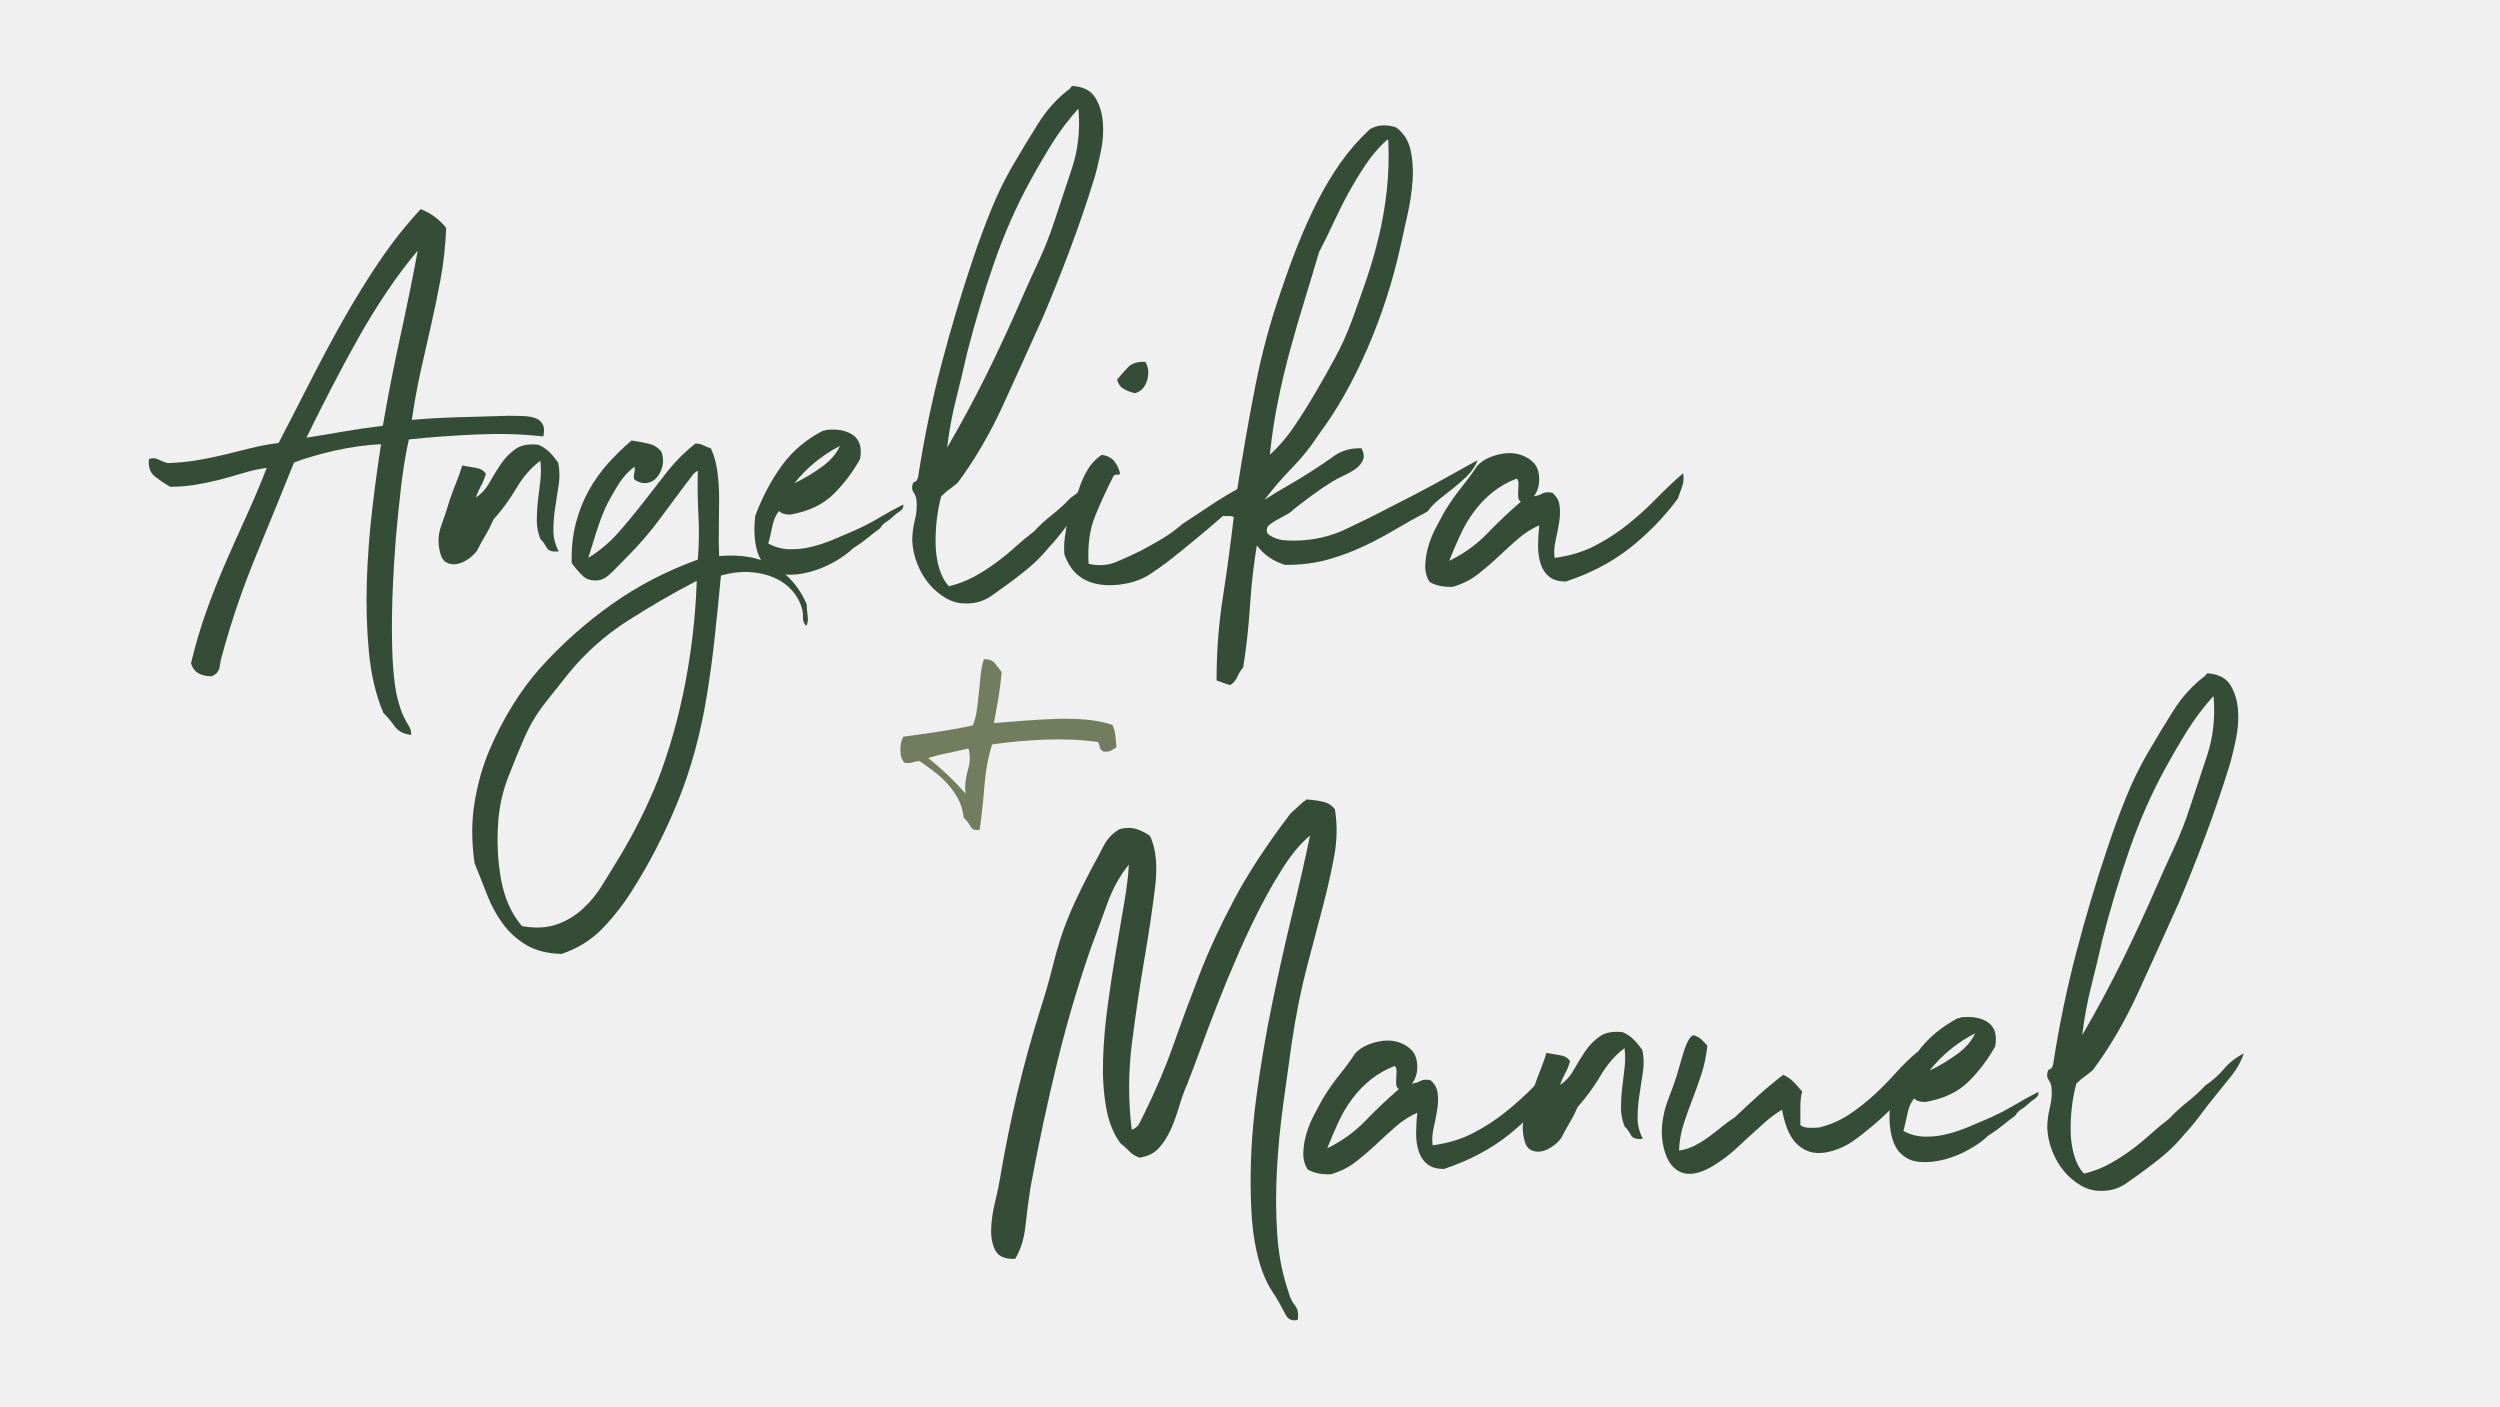
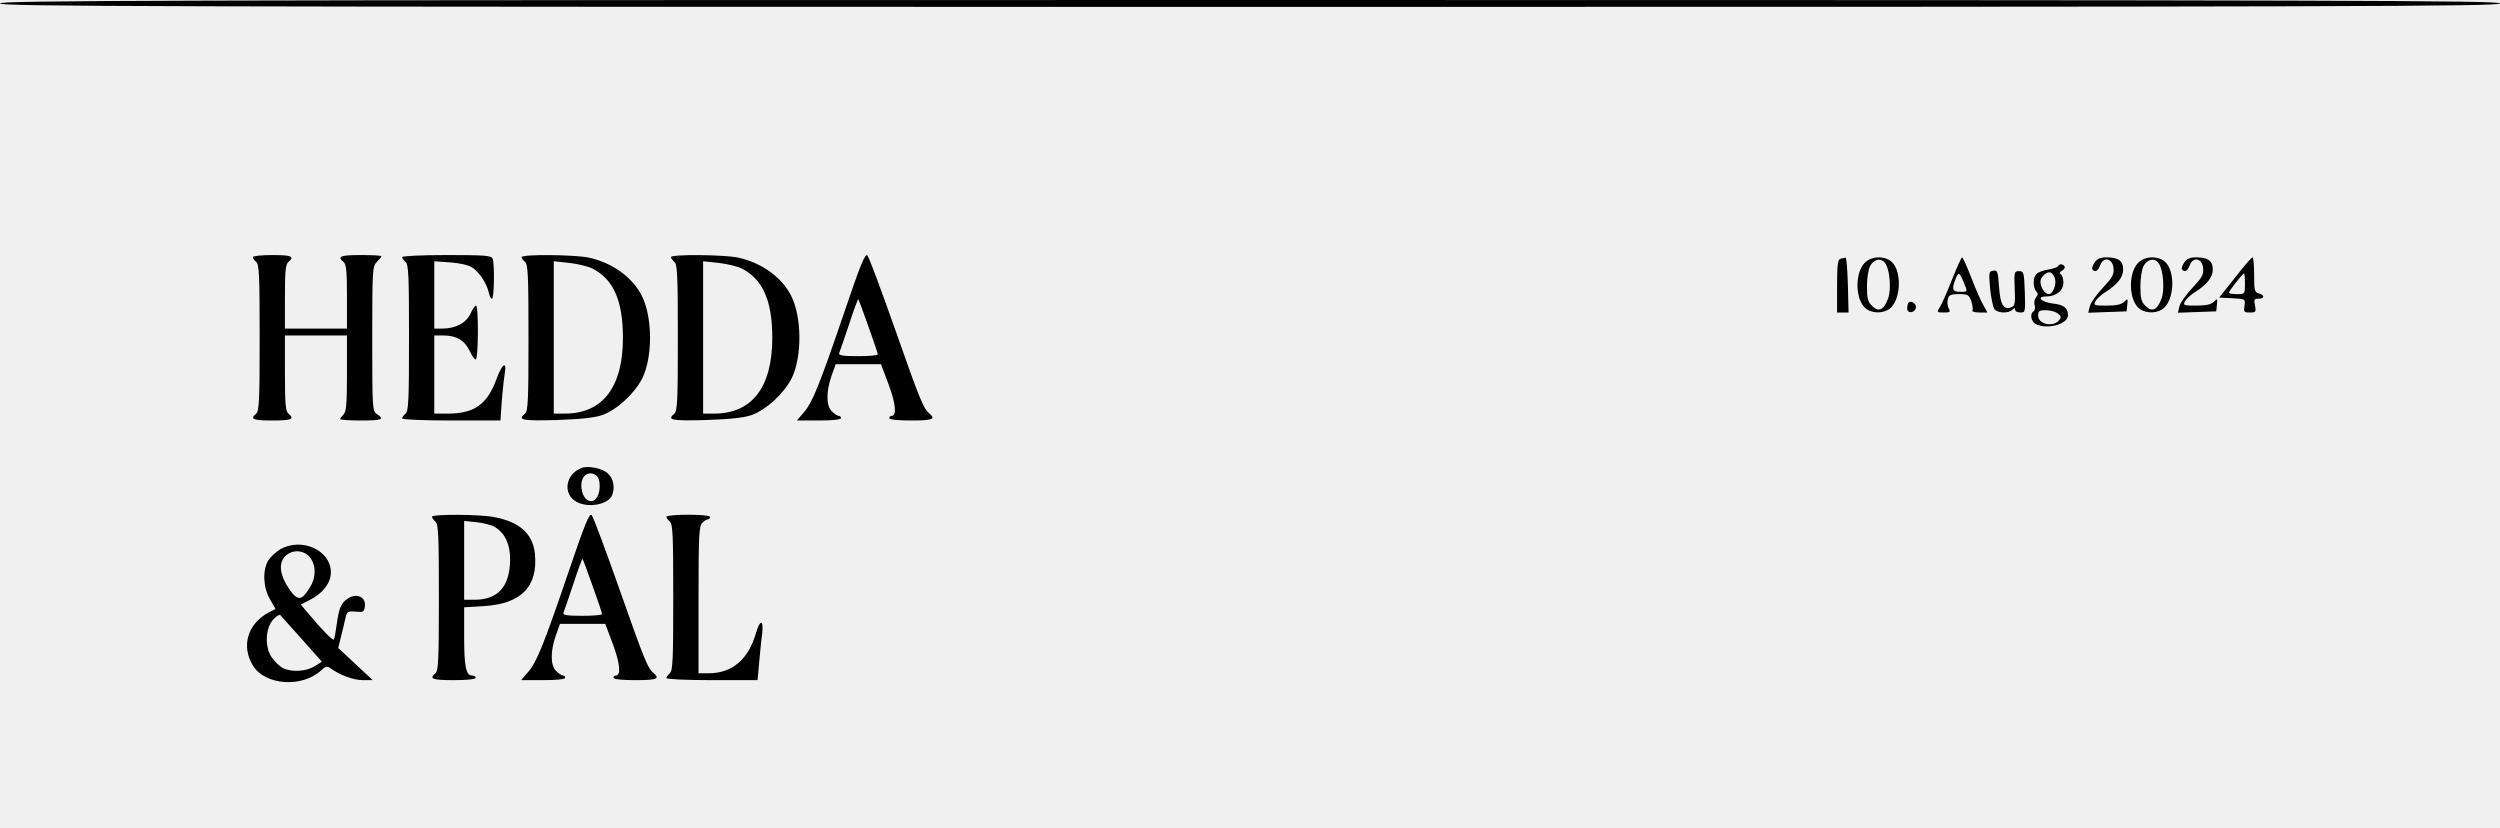
- <svg xmlns="http://www.w3.org/2000/svg" version="1.1" id="Layer_1" x="0px" y="0px" viewBox="0 0 960 540" style="enable-background:new 0 0 960 540;" xml:space="preserve">
-   <style type="text/css">
- 	.st0{clip-path:url(#SVGID_00000122706339994718244920000002607620316101477790_);fill:#DA8C44;}
- 	.st1{clip-path:url(#SVGID_00000122706339994718244920000002607620316101477790_);fill:#C06240;}
- 	.st2{clip-path:url(#SVGID_00000122706339994718244920000002607620316101477790_);fill:#923315;}
- 	.st3{clip-path:url(#SVGID_00000122706339994718244920000002607620316101477790_);fill:#354D37;}
- 	.st4{clip-path:url(#SVGID_00000122706339994718244920000002607620316101477790_);fill:#727D5F;}
- 	.st5{fill:#4D4D4F;}
- 	.st6{fill:none;}
- 	.st7{fill:#FFFFFF;}
- 	.st8{fill:#C06240;}
- 	.st9{fill:#727D5F;}
- 	.st10{fill:#923315;}
- 	.st11{fill:#DA8C44;}
- 	.st12{fill:#354D37;}
- </style>
-   <g>
-     <path class="st12" d="M161.56,80.29c4.09,1.67,7.35,4.09,9.78,7.28c-0.31,6.97-1.02,13.53-2.16,19.67   c-1.14,6.14-2.39,12.17-3.75,18.08c-1.36,5.91-2.69,11.79-3.98,17.62c-1.29,5.84-2.39,11.94-3.3,18.3   c4.7-0.45,10.57-0.8,17.62-1.02c7.05-0.23,13.68-0.42,19.9-0.57c1.82,0,3.6,0.04,5.34,0.11c1.74,0.08,3.26,0.34,4.55,0.8   c1.29,0.46,2.23,1.25,2.84,2.39c0.6,1.14,0.68,2.69,0.23,4.66c-7.73-0.91-16.11-1.17-25.13-0.8c-9.02,0.38-17.85,1.02-26.49,1.93   c-1.22,5.46-2.2,11.41-2.96,17.85c-0.76,6.44-1.44,13.15-2.05,20.12c-0.91,11.98-1.4,21.98-1.48,30.01   c-0.08,8.03,0.07,14.59,0.45,19.67c0.38,5.08,0.95,9.06,1.71,11.94c0.76,2.88,1.51,5.12,2.27,6.71c0.76,1.59,1.44,2.84,2.05,3.75   c0.6,0.91,0.91,2.05,0.91,3.41c-2.88-0.31-4.97-1.36-6.25-3.18c-1.29-1.82-2.77-3.56-4.43-5.23c-2.88-6.82-4.74-14.63-5.57-23.42   c-0.83-8.79-1.1-17.81-0.8-27.06c0.3-9.24,0.98-18.42,2.05-27.51c1.06-9.09,2.2-17.51,3.41-25.24c-5.76,0.31-11.56,1.1-17.39,2.39   c-5.84,1.29-11.18,2.84-16.03,4.66c-4.7,11.67-9.55,23.57-14.55,35.7c-5,12.13-9.25,24.48-12.73,37.06   c-0.6,1.97-1.02,3.83-1.25,5.57c-0.23,1.74-1.25,2.99-3.07,3.75c-4.39,0-7.05-1.67-7.96-5c1.67-6.97,3.64-13.64,5.91-20.01   s4.74-12.58,7.39-18.65s5.34-12.09,8.07-18.08c2.73-5.99,5.3-12.09,7.73-18.3c-3.18,0.45-6.25,1.14-9.21,2.05s-5.91,1.74-8.87,2.5   c-2.96,0.76-6.03,1.4-9.21,1.93c-3.18,0.53-6.44,0.8-9.78,0.8c-2.12-1.21-4.09-2.54-5.91-3.98c-1.82-1.44-2.58-3.67-2.27-6.71   c1.36-0.46,2.61-0.38,3.75,0.23c1.14,0.61,2.31,1.06,3.52,1.36c4.09-0.15,7.92-0.53,11.48-1.14c3.56-0.6,7.05-1.33,10.46-2.16   c3.41-0.83,6.78-1.67,10.12-2.5c3.33-0.83,6.82-1.48,10.46-1.93c4.09-7.88,8.19-15.84,12.28-23.88c4.09-8.03,8.3-15.88,12.62-23.53   c4.32-7.65,8.9-15.08,13.76-22.28C150.5,93.22,155.8,86.51,161.56,80.29z M117.68,168.06c4.85-0.76,9.66-1.55,14.44-2.39   c4.77-0.83,9.74-1.55,14.89-2.16c1.97-11.52,4.17-22.77,6.59-33.77c2.42-10.99,4.7-22.17,6.82-33.54   c-4.09,4.85-8.07,10.16-11.94,15.92c-3.87,5.76-7.54,11.75-11.03,17.96c-3.49,6.22-6.9,12.54-10.23,18.99   C123.89,155.52,120.71,161.85,117.68,168.06z" />
-     <path class="st12" d="M214.54,211.72c-2.43,0.31-3.98-0.19-4.66-1.48c-0.68-1.29-1.48-2.39-2.39-3.3   c-0.91-2.27-1.36-4.66-1.36-7.16c0-2.5,0.15-5.04,0.45-7.62c0.3-2.58,0.6-5.12,0.91-7.62c0.3-2.5,0.3-5.04,0-7.62   c-3.49,2.58-6.56,6.1-9.21,10.57c-2.65,4.47-5.57,8.45-8.75,11.94c-0.91,2.12-1.93,4.13-3.07,6.03c-1.14,1.9-2.24,3.9-3.3,6.03   c-0.91,1.21-2.09,2.31-3.52,3.3c-1.44,0.99-2.88,1.59-4.32,1.82c-1.44,0.23-2.76,0-3.98-0.68c-1.21-0.68-2.05-2.16-2.5-4.43   c-0.76-3.33-0.53-6.63,0.68-9.89c1.21-3.26,2.27-6.48,3.18-9.66c0.91-2.58,1.82-5,2.73-7.28c0.91-2.27,1.59-4.24,2.05-5.91   c1.82,0.31,3.6,0.61,5.34,0.91c1.74,0.31,2.99,1.06,3.75,2.27c-0.45,1.67-1.06,3.18-1.82,4.55c-0.76,1.36-1.44,2.88-2.05,4.55   c2.12-1.36,3.87-3.26,5.23-5.68c1.36-2.42,2.8-4.78,4.32-7.05c1.51-2.27,3.37-4.21,5.57-5.8c2.2-1.59,5.19-2.16,8.98-1.71   c1.67,0.76,3.07,1.71,4.21,2.84c1.14,1.14,2.23,2.47,3.3,3.98c0.6,2.73,0.68,5.57,0.23,8.53c-0.46,2.96-0.91,5.91-1.36,8.87   c-0.46,2.96-0.68,5.84-0.68,8.64C212.49,206.45,213.18,209.14,214.54,211.72z" />
-     <path class="st12" d="M254.1,173.74c0.6,1.97,0.68,3.79,0.23,5.46c-0.45,1.67-1.18,3.07-2.16,4.21c-0.99,1.14-2.24,1.82-3.75,2.05   c-1.52,0.23-3.11-0.19-4.77-1.25c-0.31-0.76-0.34-1.59-0.11-2.5s0.26-1.74,0.11-2.5c-2.27,1.67-4.28,3.87-6.03,6.59   c-1.74,2.73-3.38,5.61-4.89,8.64c-1.36,3.03-2.58,6.22-3.64,9.55c-1.06,3.34-2.12,6.75-3.18,10.23c4.4-2.73,8.26-5.99,11.6-9.78   c3.33-3.79,6.55-7.69,9.66-11.71c3.1-4.01,6.21-7.99,9.32-11.94c3.11-3.94,6.63-7.43,10.57-10.46c1.21,0,2.23,0.23,3.07,0.68   c0.83,0.46,1.78,0.83,2.84,1.14c1.21,2.58,2.05,5.54,2.5,8.87c0.45,3.34,0.68,6.86,0.68,10.57c0,3.72-0.04,7.47-0.11,11.25   c-0.08,3.79-0.04,7.35,0.11,10.69c8.79-0.76,15.95,0.61,21.49,4.09c5.53,3.49,9.59,8.33,12.16,14.55c0,1.21,0.11,2.65,0.34,4.32   c0.23,1.67,0.04,2.96-0.57,3.87c-0.91-1.06-1.33-2.16-1.25-3.3c0.07-1.14-0.04-2.24-0.34-3.3c-0.76-2.73-2.12-5.16-4.09-7.28   c-1.97-2.12-4.36-3.75-7.16-4.89c-2.81-1.14-5.91-1.78-9.32-1.93c-3.41-0.15-6.94,0.31-10.57,1.36c-0.76,8.19-1.56,16.1-2.39,23.76   c-0.83,7.65-1.86,15.2-3.07,22.62c-2.43,14.7-6.1,28.12-11.03,40.25c-4.93,12.13-10.8,23.57-17.62,34.33   c-3.34,5.3-7.13,10.15-11.37,14.55c-4.24,4.39-9.47,7.65-15.69,9.78c-5.46-0.15-9.97-1.29-13.53-3.41   c-3.56-2.12-6.56-4.81-8.98-8.07c-2.42-3.26-4.43-6.94-6.03-11.03c-1.59-4.09-3.22-8.19-4.89-12.28c-1.21-8.34-1.21-16.14,0-23.42   c1.21-7.28,3.11-13.95,5.68-20.01c2.58-6.06,5.54-11.79,8.87-17.17c3.34-5.38,6.9-10.2,10.69-14.44   c8.19-9.1,17.28-17.21,27.29-24.33c10-7.13,21.07-12.88,33.2-17.28c0.45-5.61,0.53-11.26,0.23-16.94   c-0.31-5.68-0.38-11.4-0.23-17.17c-0.91,0.45-1.71,1.18-2.39,2.16c-0.68,0.99-1.4,1.93-2.16,2.84c-3.49,4.7-7.01,9.44-10.57,14.21   c-3.56,4.77-7.54,9.36-11.94,13.76c-1.52,1.52-3.34,3.38-5.46,5.57c-2.12,2.2-4.02,3.37-5.68,3.52c-2.58,0.3-4.62-0.31-6.14-1.82   c-1.51-1.51-2.88-3.1-4.09-4.77c-0.15-5.61,0.38-10.72,1.59-15.35c1.22-4.62,2.88-8.83,5-12.62c2.12-3.79,4.59-7.24,7.39-10.35   c2.8-3.1,5.8-6.03,8.98-8.75c2.27,0.31,4.51,0.72,6.71,1.25C251.41,170.98,253.04,172.08,254.1,173.74z M218.18,258.78   c-3.03,3.79-6.06,7.62-9.1,11.48c-3.03,3.87-5.61,8.22-7.73,13.07c-2.12,4.85-4.21,9.93-6.25,15.23c-2.05,5.3-3.3,10.84-3.75,16.6   c-0.6,8.19-0.23,15.84,1.14,22.96c1.36,7.12,4.02,12.96,7.96,17.51c5.16,0.91,9.63,0.68,13.42-0.68c3.79-1.36,7.13-3.38,10-6.03   c2.88-2.65,5.38-5.72,7.5-9.21c2.12-3.49,4.17-6.82,6.14-10c3.03-5,5.8-10.01,8.3-15.01c2.5-5,4.81-10.16,6.94-15.46   c4.39-11.52,7.84-23.76,10.35-36.72c2.5-12.96,3.98-25.96,4.43-39c0-0.45-0.15-0.53-0.45-0.23c-8.49,4.39-17.13,9.4-25.92,15.01   C232.35,243.93,224.7,250.75,218.18,258.78z" />
-     <path class="st12" d="M299.12,196.25c-1.22,1.52-2.05,3.41-2.5,5.68c-0.45,2.27-0.98,4.55-1.59,6.82c2.58,1.36,5.27,2.09,8.07,2.16   c2.8,0.08,5.61-0.23,8.41-0.91c2.8-0.68,5.57-1.59,8.3-2.73s5.3-2.23,7.73-3.3c3.49-1.51,6.82-3.22,10-5.12   c3.18-1.89,6.29-3.6,9.32-5.12c0.15,1.06-0.31,1.93-1.36,2.62c-1.06,0.68-1.97,1.4-2.73,2.16c-0.76,0.76-1.59,1.4-2.5,1.93   c-0.91,0.53-1.67,1.33-2.27,2.39c-1.67,1.22-3.34,2.5-5,3.87c-1.67,1.36-3.49,2.65-5.46,3.87c-1.67,1.67-4.02,3.38-7.05,5.12   c-3.03,1.74-6.25,3.07-9.66,3.98s-6.71,1.21-9.89,0.91c-3.18-0.3-5.83-1.74-7.96-4.32c-1.51-2.12-2.5-4.81-2.96-8.07   c-0.45-3.26-0.45-6.63,0-10.12c2.73-7.28,6.14-13.72,10.23-19.33c4.09-5.61,9.4-10.08,15.92-13.42c0.3,0.15,0.49,0.15,0.57,0   c0.07-0.15,0.26-0.23,0.57-0.23c4.4-0.46,7.84,0.23,10.35,2.05c2.5,1.82,3.37,4.85,2.62,9.1c-2.88,5.15-6.33,9.7-10.35,13.64   c-4.02,3.94-9.51,6.52-16.49,7.73C301.47,197.62,300.03,197.16,299.12,196.25z M305.03,185.57c3.49-1.67,6.94-3.71,10.35-6.14   c3.41-2.42,5.8-5.15,7.16-8.19C315.72,174.73,309.88,179.51,305.03,185.57z" />
-     <path class="st12" d="M411.9,33c4.09,0.31,6.97,1.78,8.64,4.43c1.67,2.65,2.65,5.8,2.96,9.44c0.3,3.64,0.04,7.47-0.8,11.48   c-0.83,4.02-1.71,7.54-2.61,10.57c-2.88,9.25-5.99,18.3-9.32,27.17c-3.34,8.87-6.75,17.39-10.23,25.58   c-5.31,11.82-10.46,23.19-15.46,34.11c-5,10.91-10.77,20.77-17.28,29.56c-1.06,0.91-2.12,1.74-3.18,2.5   c-1.06,0.76-2.12,1.67-3.18,2.73c-0.76,2.73-1.33,5.72-1.71,8.98c-0.38,3.26-0.53,6.48-0.45,9.66c0.07,3.18,0.53,6.18,1.36,8.98   c0.83,2.81,2.08,5.12,3.75,6.94c3.64-0.91,6.9-2.16,9.78-3.75c2.88-1.59,5.61-3.33,8.19-5.23c2.58-1.89,5.04-3.9,7.39-6.03   c2.35-2.12,4.81-4.17,7.39-6.14c2.12-2.27,4.43-4.4,6.94-6.37c2.5-1.97,4.81-4.09,6.94-6.37c2.73-1.82,5.12-3.94,7.16-6.37   c2.05-2.42,4.58-4.39,7.62-5.91c-1.06,3.03-2.58,5.8-4.55,8.3c-1.97,2.5-4.02,5.04-6.14,7.62c-2.12,2.58-4.13,5.15-6.03,7.73   c-1.9,2.58-3.9,5-6.03,7.28c-2.12,2.58-4.28,4.85-6.48,6.82c-2.2,1.97-4.74,4.02-7.62,6.14c-2.43,1.82-5.16,3.79-8.19,5.91   c-3.03,2.12-6.44,3.1-10.23,2.96c-2.58,0-5.08-0.72-7.5-2.16c-2.43-1.44-4.55-3.26-6.37-5.46c-1.82-2.2-3.3-4.74-4.43-7.62   c-1.14-2.88-1.78-5.83-1.93-8.87c0-2.58,0.34-5.23,1.02-7.96s0.87-5.38,0.57-7.96c-0.15-0.91-0.49-1.74-1.02-2.5   c-0.53-0.76-0.72-1.59-0.57-2.5c0.15-1.06,0.49-1.63,1.02-1.71c0.53-0.07,0.95-0.72,1.25-1.93c2.27-14.7,5.23-28.99,8.87-42.86   s7.65-27.32,12.05-40.36c2.12-6.37,4.43-12.65,6.94-18.87c2.5-6.21,5.34-12.05,8.53-17.51s6.44-10.84,9.78-16.14   c3.33-5.3,7.43-9.78,12.28-13.42C411.29,33.3,411.59,33,411.9,33z M392.35,114.63c2.12-4.85,4.32-9.7,6.59-14.55   c2.27-4.85,4.32-10.08,6.14-15.69c2.12-6.37,4.32-13,6.59-19.9c2.27-6.9,3.11-14.29,2.5-22.17c0-0.3-0.08-0.45-0.23-0.45   c-3.79,4.25-7.13,8.68-10,13.3c-2.88,4.63-5.68,9.44-8.41,14.44c-5.31,9.7-9.89,20.12-13.76,31.26   c-3.87,11.14-7.31,22.62-10.35,34.45c-1.36,6.06-2.81,12.09-4.32,18.08c-1.52,5.99-2.65,12.16-3.41,18.53   c5.3-9.1,10.31-18.38,15.01-27.85C383.4,134.6,387.95,124.78,392.35,114.63z" />
-     <path class="st12" d="M423.04,174.65c2.12,0.31,3.71,1.1,4.77,2.39c1.06,1.29,1.82,2.84,2.27,4.66c0,0.45-0.34,0.65-1.02,0.57   c-0.68-0.07-1.18,0.11-1.48,0.57c-2.43,4.7-4.74,9.7-6.93,15.01c-2.2,5.31-3.07,11.52-2.62,18.65c3.79,0.91,7.39,0.65,10.8-0.8   c3.41-1.44,6.48-2.84,9.21-4.21c2.88-1.51,5.65-3.07,8.3-4.66c2.65-1.59,5.19-3.45,7.62-5.57c3.94-2.58,7.84-5.15,11.71-7.73   c3.87-2.58,7.99-5,12.39-7.28c1.36-0.6,2.76-1.4,4.21-2.39c1.44-0.98,2.84-1.4,4.21-1.25c-1.67,2.43-3.72,4.51-6.14,6.25   c-2.43,1.74-4.7,3.68-6.82,5.8c-3.03,2.73-6.29,5.57-9.78,8.53c-3.49,2.96-7.13,5.95-10.91,8.98c-3.49,2.88-7.16,5.61-11.03,8.19   s-8.6,4.01-14.21,4.32c-9.7,0.45-15.99-3.49-18.87-11.82c-0.15-2.27-0.11-4.28,0.11-6.03c0.23-1.74,0.49-3.52,0.8-5.34   c0.91-2.27,1.74-4.62,2.5-7.05c0.76-2.42,1.56-4.85,2.39-7.28c0.83-2.42,1.86-4.66,3.07-6.71c1.21-2.05,2.73-3.75,4.55-5.12   L423.04,174.65z M439.87,138.96c1.21,2.27,1.4,4.7,0.57,7.28c-0.83,2.58-2.39,4.17-4.66,4.77c-1.67-0.45-3.11-1.02-4.32-1.71   c-1.22-0.68-2.05-1.85-2.5-3.52c1.36-1.67,2.76-3.26,4.21-4.77C434.6,139.49,436.83,138.81,439.87,138.96z" />
-     <path class="st12" d="M485.57,191.93c3.03-1.97,6.03-3.79,8.98-5.46c2.96-1.67,5.95-3.49,8.98-5.46c2.88-1.82,5.8-3.79,8.75-5.91   c2.96-2.12,6.48-3.1,10.57-2.96c0.91,1.82,1.06,3.38,0.46,4.66c-0.61,1.29-1.56,2.39-2.84,3.3c-1.29,0.91-2.77,1.74-4.43,2.5   c-1.67,0.76-3.11,1.52-4.32,2.27c-2.73,1.67-5.42,3.49-8.07,5.46c-2.65,1.97-5.04,3.79-7.16,5.46c-0.3,0.46-0.99,0.99-2.05,1.59   c-1.06,0.61-2.16,1.22-3.3,1.82c-1.14,0.61-2.2,1.25-3.18,1.93c-0.99,0.68-1.48,1.4-1.48,2.16c-0.15,0.91,0.15,1.63,0.91,2.16   c0.76,0.53,1.67,0.99,2.73,1.36c1.06,0.38,2.2,0.61,3.41,0.68c1.21,0.08,2.27,0.11,3.18,0.11c7.12,0,13.76-1.44,19.9-4.32   c6.14-2.88,12.09-5.83,17.85-8.87c6.06-3.03,11.86-6.06,17.39-9.09c5.53-3.03,10.72-5.91,15.58-8.64c-0.91,2.27-2.2,4.25-3.87,5.91   c-1.67,1.67-3.41,3.22-5.23,4.66c-1.82,1.44-3.64,2.88-5.46,4.32c-1.82,1.44-3.41,3.07-4.77,4.89c-4.09,2.12-8.11,4.36-12.05,6.71   c-3.94,2.35-8.07,4.55-12.39,6.59s-8.91,3.75-13.76,5.12c-4.85,1.36-10.31,2.05-16.37,2.05c-4.55-1.36-8.19-3.87-10.92-7.5   c-1.21,7.43-2.09,15.2-2.61,23.31c-0.53,8.11-1.4,15.95-2.61,23.53c-0.91,1.06-1.67,2.27-2.27,3.64c-0.6,1.36-1.51,2.42-2.73,3.18   c-1.51-0.45-3.26-1.06-5.23-1.82c0-10.91,0.8-21.49,2.39-31.72c1.59-10.23,3-20.58,4.21-31.04c-0.6-0.3-1.44-0.42-2.5-0.34   c-1.06,0.08-1.82-0.11-2.27-0.57c0.31-2.12,1.18-3.64,2.61-4.55c1.44-0.91,2.54-2.2,3.3-3.87c2.12-13.79,4.47-27.29,7.05-40.47   c2.58-13.19,5.99-25.77,10.23-37.74c1.97-5.91,4.09-11.71,6.37-17.39s4.74-11.14,7.39-16.37c2.65-5.23,5.61-10.15,8.87-14.78   c3.26-4.62,7.01-8.9,11.26-12.85c2.88-1.67,6.21-1.89,10-0.68c2.88,2.12,4.74,5,5.57,8.64c0.83,3.64,1.1,7.58,0.8,11.82   c-0.31,4.25-0.95,8.57-1.93,12.96c-0.99,4.4-1.86,8.34-2.62,11.82c-3.03,13.8-7.31,27.06-12.85,39.79   c-5.54,12.73-11.71,23.65-18.53,32.74c-3.03,4.7-6.44,8.98-10.23,12.85C492.46,183.41,488.9,187.54,485.57,191.93z M506.49,96.89   c-1.82,6.22-3.68,12.39-5.57,18.53c-1.9,6.14-3.72,12.39-5.46,18.76c-1.74,6.37-3.3,12.89-4.66,19.55   c-1.37,6.67-2.43,13.64-3.18,20.92c3.48-3.18,6.63-6.86,9.44-11.03c2.8-4.17,5.49-8.45,8.07-12.85c2.58-4.4,5.12-8.9,7.62-13.53   c2.5-4.62,4.66-9.44,6.48-14.44c1.82-5,3.64-10.15,5.46-15.46c1.82-5.3,3.41-10.8,4.77-16.48s2.39-11.6,3.07-17.74   c0.68-6.14,0.87-12.62,0.57-19.44h-0.46c-3.03,2.73-5.72,5.84-8.07,9.32c-2.35,3.49-4.55,7.09-6.59,10.8   c-2.05,3.72-3.98,7.54-5.8,11.48C510.35,89.24,508.46,93.1,506.49,96.89z" />
-     <path class="st12" d="M589.02,190.57c1.21-0.15,2.27-0.49,3.18-1.02c0.91-0.53,2.2-0.64,3.87-0.34c1.67,1.36,2.61,3.07,2.84,5.12   s0.15,4.21-0.23,6.48c-0.38,2.27-0.83,4.59-1.36,6.94c-0.53,2.35-0.65,4.51-0.34,6.48c5.76-0.76,10.91-2.31,15.46-4.66   c4.55-2.35,8.75-5.08,12.62-8.19c3.87-3.1,7.5-6.4,10.92-9.89c3.41-3.49,6.86-6.74,10.35-9.78c0.3,1.82,0.19,3.49-0.34,5   c-0.53,1.52-1.1,3.11-1.71,4.77c-5.31,7.13-11.41,13.42-18.3,18.87c-6.9,5.46-15.12,9.78-24.67,12.96c-2.73,0-4.85-0.61-6.37-1.82   c-1.52-1.21-2.62-2.84-3.3-4.89c-0.68-2.05-1.02-4.36-1.02-6.94c0-2.58,0.15-5.23,0.45-7.96c-3.03,1.36-5.8,3.15-8.3,5.34   c-2.5,2.2-5,4.47-7.5,6.82c-2.5,2.35-5.12,4.59-7.84,6.71c-2.73,2.12-5.91,3.71-9.55,4.77c-3.48,0.15-6.44-0.46-8.87-1.82   c-1.21-1.82-1.78-3.98-1.71-6.48c0.08-2.5,0.49-5,1.25-7.5c0.76-2.5,1.74-4.89,2.96-7.16c1.21-2.27,2.27-4.24,3.18-5.91   c2.12-3.48,4.32-6.63,6.59-9.44c2.27-2.8,4.24-5.49,5.91-8.07c1.21-1.36,2.8-2.46,4.77-3.3c1.97-0.83,4.01-1.36,6.14-1.59   c2.12-0.23,4.17,0,6.14,0.68c1.97,0.68,3.64,1.78,5,3.3c1.21,1.52,1.82,3.52,1.82,6.03C591.07,186.59,590.39,188.75,589.02,190.57z    M582.43,183.75c-3.49,1.36-6.56,3.11-9.21,5.23c-2.65,2.12-5,4.55-7.05,7.28c-2.05,2.73-3.83,5.72-5.34,8.98   c-1.51,3.26-2.96,6.63-4.32,10.12c5.61-2.73,10.46-6.21,14.55-10.46c4.09-4.24,8.41-8.33,12.96-12.28   c-0.61-0.3-0.95-0.87-1.02-1.71c-0.08-0.83-0.08-1.71,0-2.62c0.07-0.91,0.11-1.78,0.11-2.61   C583.11,184.85,582.88,184.2,582.43,183.75z" />
+ <svg xmlns="http://www.w3.org/2000/svg" version="1.0" width="1088pt" height="360pt" viewBox="0 0 1088 360" preserveAspectRatio="xMidYMid meet">
+   <g transform="translate(0,360) scale(0.1,-0.1)" fill="#000000" stroke="none">
+     <path d="M0 3585 c0 -13 611 -15 5440 -15 4829 0 5440 2 5440 15 0 13 -611 15 -5440 15 -4829 0 -5440 -2 -5440 -15z" />
+     <path d="M3675 2243 c-109 -320 -140 -397 -178 -439 l-29 -34 96 0 c57 0 96 4 96 10 0 6 -4 10 -10 10 -5 0 -19 9 -30 20 -25 25 -25 85 -1 155 l18 50 98 0 99 0 34 -90 c31 -85 35 -135 12 -135 -6 0 -10 -4 -10 -10 0 -6 38 -10 95 -10 94 0 109 6 79 31 -25 21 -39 54 -150 370 -59 167 -112 310 -119 317 -10 11 -30 -39 -100 -245z m104 -63 c23 -63 41 -118 41 -122 0 -5 -39 -8 -86 -8 -65 0 -85 3 -82 13 3 6 22 63 43 125 20 62 39 112 40 110 2 -2 22 -55 44 -118z" />
+     <path d="M1100 2481 c0 -5 7 -14 15 -21 13 -11 15 -60 15 -330 0 -270 -2 -319 -15 -330 -29 -24 -14 -30 70 -30 84 0 99 6 70 30 -12 10 -15 43 -15 176 l0 164 135 0 135 0 0 -164 c0 -133 -3 -167 -15 -180 -8 -8 -15 -17 -15 -20 0 -3 41 -6 90 -6 92 0 106 5 70 28 -19 12 -20 23 -20 327 0 302 1 316 20 335 11 11 20 22 20 25 0 3 -40 5 -90 5 -89 0 -104 -6 -75 -30 12 -10 15 -40 15 -151 l0 -139 -135 0 -135 0 0 139 c0 111 3 141 15 151 29 24 14 30 -70 30 -47 0 -85 -4 -85 -9z" />
+     <path d="M1750 2481 c0 -5 7 -14 15 -21 13 -11 15 -60 15 -330 0 -270 -2 -319 -15 -330 -8 -7 -15 -16 -15 -21 0 -5 96 -9 214 -9 l214 0 6 88 c4 48 10 102 13 120 9 53 -13 37 -36 -27 -40 -110 -96 -150 -208 -151 l-63 0 0 170 0 170 40 0 c57 0 93 -22 115 -69 10 -22 22 -38 26 -35 11 7 12 234 1 234 -5 0 -16 -16 -25 -36 -19 -40 -65 -64 -122 -64 l-35 0 0 146 0 147 70 -5 c41 -3 80 -12 95 -22 31 -20 63 -70 72 -108 3 -16 9 -28 14 -28 10 0 12 150 3 174 -5 14 -32 16 -200 16 -107 0 -194 -4 -194 -9z" />
+     <path d="M2270 2481 c0 -5 7 -14 15 -21 13 -11 15 -60 15 -330 0 -270 -2 -319 -15 -330 -34 -28 -14 -32 138 -28 110 4 165 10 199 22 65 24 141 95 174 161 45 94 44 265 -3 358 -41 81 -129 144 -231 166 -62 13 -292 15 -292 2z m309 -50 c91 -47 132 -140 132 -301 0 -215 -88 -330 -253 -330 l-48 0 0 331 0 332 66 -7 c37 -4 83 -15 103 -25z" />
+     <path d="M2920 2481 c0 -5 7 -14 15 -21 13 -11 15 -60 15 -330 0 -270 -2 -319 -15 -330 -34 -28 -14 -32 138 -28 110 4 165 10 199 22 65 24 141 95 174 161 45 94 44 265 -3 358 -41 81 -129 144 -231 166 -62 13 -292 15 -292 2z m309 -50 c91 -47 132 -140 132 -301 0 -215 -88 -330 -253 -330 l-48 0 0 331 0 332 66 -7 c37 -4 83 -15 103 -25z" />
+     <path d="M8010 2474 c-12 -4 -15 -26 -15 -119 l0 -115 25 0 25 0 -3 120 c-2 66 -6 119 -10 119 -4 -1 -14 -3 -22 -5z" />
+     <path d="M8116 2457 c-46 -46 -42 -168 7 -202 30 -21 79 -19 105 5 48 45 48 171 -1 205 -33 23 -84 19 -111 -8z m90 -5 c19 -29 25 -114 11 -151 -18 -50 -41 -61 -69 -33 -19 18 -23 33 -23 86 0 35 6 74 14 89 17 31 51 36 67 9z" />
+     <path d="M8495 2383 c-21 -54 -45 -108 -53 -120 -14 -22 -13 -23 17 -23 28 0 30 2 22 18 -6 10 -7 28 -4 40 4 18 13 22 48 22 39 0 44 -3 54 -31 6 -17 8 -35 5 -40 -3 -5 11 -9 30 -9 l35 0 -18 33 c-10 17 -34 71 -52 119 -19 49 -37 88 -40 88 -3 0 -23 -44 -44 -97z m50 -9 c19 -46 20 -44 -15 -44 -33 0 -37 11 -20 54 13 34 17 33 35 -10z" />
+     <path d="M9116 2458 c-8 -12 -13 -25 -10 -30 10 -15 25 -8 34 18 15 39 54 30 58 -13 3 -28 -5 -41 -47 -86 -27 -29 -53 -65 -56 -80 l-7 -28 83 3 84 3 3 29 c3 27 2 28 -13 13 -12 -12 -34 -17 -76 -17 -55 0 -59 1 -50 19 6 10 23 26 38 36 58 36 83 68 83 102 0 38 -21 53 -74 53 -24 0 -39 -6 -50 -22z" />
+     <path d="M9306 2457 c-46 -46 -42 -168 7 -202 30 -21 79 -19 105 5 48 45 48 171 -1 205 -33 23 -84 19 -111 -8z m90 -5 c19 -29 25 -114 11 -151 -18 -50 -41 -61 -69 -33 -19 18 -23 33 -23 86 0 35 6 74 14 89 17 31 51 36 67 9z" />
+     <path d="M9506 2458 c-8 -12 -13 -25 -10 -30 10 -15 25 -8 34 18 15 39 54 30 58 -13 3 -28 -5 -41 -47 -86 -27 -29 -53 -65 -56 -80 l-7 -28 83 3 84 3 3 29 c3 27 2 28 -13 13 -12 -12 -34 -17 -76 -17 -55 0 -59 1 -50 19 6 10 23 26 38 36 58 36 83 68 83 102 0 38 -21 53 -74 53 -24 0 -39 -6 -50 -22z" />
+     <path d="M9727 2392 l-69 -87 57 -3 c57 -3 57 -3 53 -33 -4 -26 -2 -29 23 -29 26 0 28 2 23 30 -6 26 -4 30 15 30 27 0 28 16 1 23 -18 5 -20 14 -20 81 0 42 -3 76 -7 76 -5 -1 -39 -40 -76 -88z m43 -27 c0 -45 0 -45 -35 -45 -19 0 -35 3 -35 6 0 7 60 84 66 84 2 0 4 -20 4 -45z" />
+     <path d="M8956 2441 c-3 -4 -22 -11 -42 -14 -20 -3 -42 -11 -50 -18 -17 -14 -18 -61 -2 -77 8 -8 8 -15 -1 -26 -7 -8 -10 -24 -6 -35 3 -10 1 -22 -5 -26 -17 -10 -11 -44 9 -55 49 -26 141 -1 141 38 0 32 -19 46 -66 51 -53 7 -74 31 -27 31 42 0 73 26 73 60 0 16 -5 32 -11 36 -8 5 -6 10 5 16 9 5 14 13 11 19 -8 11 -22 12 -29 0z m-13 -53 c8 -27 -9 -68 -27 -68 -16 0 -36 29 -36 54 0 21 28 46 44 40 8 -3 16 -15 19 -26z m12 -152 c16 -12 17 -16 6 -30 -26 -31 -91 -17 -91 20 0 20 5 24 33 24 18 0 42 -6 52 -14z" />
+     <path d="M8675 2422 c-20 -3 -20 -7 -14 -78 4 -41 13 -82 19 -90 15 -17 61 -19 78 -2 9 9 12 9 12 0 0 -7 10 -12 23 -12 21 0 22 2 19 90 -3 85 -5 90 -25 90 -21 0 -22 -4 -19 -75 3 -64 1 -76 -14 -82 -34 -13 -49 10 -54 88 -5 67 -7 74 -25 71z" />
+     <path d="M8306 2283 c-3 -4 -6 -15 -6 -25 0 -24 33 -21 38 3 3 17 -21 33 -32 22z" />
+     <path d="M2530 1563 c-71 -28 -82 -116 -19 -148 52 -27 137 -10 153 30 13 34 6 72 -18 94 -24 23 -87 36 -116 24z m68 -35 c15 -15 16 -63 2 -89 -24 -43 -70 -12 -70 48 0 32 16 53 40 53 9 0 21 -5 28 -12z" />
+     <path d="M2475 1113 c-109 -320 -140 -397 -178 -439 l-29 -34 96 0 c57 0 96 4 96 10 0 6 -4 10 -10 10 -5 0 -19 9 -30 20 -25 25 -25 85 -1 155 l18 50 98 0 99 0 34 -90 c31 -85 35 -135 12 -135 -6 0 -10 -4 -10 -10 0 -6 38 -10 95 -10 94 0 109 6 79 31 -25 21 -39 54 -150 370 -59 167 -112 310 -119 317 -10 11 -30 -39 -100 -245z m104 -63 c23 -63 41 -118 41 -122 0 -5 -39 -8 -86 -8 -65 0 -85 3 -82 13 3 6 22 63 43 125 20 62 39 112 40 110 2 -2 22 -55 44 -118z" />
+     <path d="M1880 1351 c0 -5 7 -14 15 -21 13 -11 15 -60 15 -330 0 -270 -2 -319 -15 -330 -29 -24 -14 -30 80 -30 57 0 95 4 95 10 0 6 -7 10 -15 10 -27 0 -35 38 -35 168 l0 129 83 5 c164 9 239 84 225 228 -9 87 -66 139 -179 160 -64 12 -269 13 -269 1z m276 -46 c43 -28 64 -74 64 -140 -1 -117 -52 -175 -154 -175 l-46 0 0 171 0 172 56 -6 c30 -3 67 -13 80 -22z" />
+     <path d="M2900 1351 c0 -5 7 -14 15 -21 13 -11 15 -60 15 -330 0 -270 -2 -319 -15 -330 -8 -7 -15 -16 -15 -21 0 -5 89 -9 199 -9 l198 0 7 78 c4 42 9 98 13 125 7 61 -10 62 -27 2 -32 -113 -103 -174 -202 -175 l-48 0 0 319 c0 277 2 322 16 335 8 9 20 16 25 16 5 0 9 5 9 10 0 6 -38 10 -95 10 -52 0 -95 -4 -95 -9z" />
+     <path d="M1219 1209 c-20 -12 -43 -34 -52 -49 -25 -42 -22 -117 8 -168 l24 -42 -27 -14 c-94 -49 -124 -147 -71 -233 53 -86 215 -97 297 -20 19 18 26 19 40 9 41 -30 100 -52 141 -52 l43 0 -75 70 -75 70 13 53 c7 28 16 65 19 80 6 25 10 28 44 25 34 -3 37 -1 40 24 5 40 -36 58 -73 34 -31 -20 -40 -42 -50 -116 -4 -30 -9 -58 -12 -63 -4 -7 -50 40 -117 120 l-27 32 39 20 c58 29 92 75 92 120 0 97 -128 154 -221 100z m130 -35 c27 -34 27 -87 0 -130 -36 -59 -53 -61 -90 -8 -41 60 -48 111 -19 142 30 32 82 30 109 -4z m-35 -356 l87 -98 -33 -20 c-37 -23 -101 -26 -138 -7 -13 7 -35 28 -48 47 -31 46 -27 127 8 165 13 14 27 22 30 18 4 -5 46 -52 94 -105z" />
  </g>
-   <g>
-     <path class="st12" d="M501.72,306.99c2.42,0.15,4.58,0.46,6.48,0.91c1.89,0.46,3.37,1.44,4.43,2.96c0.91,5.76,0.83,11.6-0.23,17.51   c-1.06,5.91-2.5,12.36-4.32,19.33c-1.82,6.97-3.87,14.74-6.14,23.31c-2.27,8.57-4.25,18.38-5.91,29.45   c-1.06,7.58-2.16,15.5-3.3,23.76c-1.14,8.26-1.93,16.6-2.39,25.01s-0.42,16.63,0.11,24.67c0.53,8.03,2.01,15.54,4.43,22.51   c0.46,1.82,1.25,3.45,2.39,4.89c1.14,1.44,1.48,3.3,1.02,5.57c-2.12,0.46-3.64-0.19-4.55-1.93c-0.91-1.74-1.74-3.3-2.5-4.66   c-0.76-1.36-1.74-2.96-2.96-4.78c-1.21-1.82-2.39-4.25-3.53-7.28c-1.14-3.03-2.12-6.86-2.96-11.48c-0.83-4.63-1.33-10.5-1.48-17.62   c-0.31-12.12,0.38-24.52,2.05-37.18c1.67-12.66,3.75-25.01,6.25-37.06c2.5-12.05,5.08-23.53,7.73-34.45   c2.65-10.91,4.89-20.77,6.71-29.56c-3.18,2.58-6.33,6.22-9.44,10.91c-3.11,4.7-6.18,9.97-9.21,15.8   c-3.04,5.84-5.99,12.05-8.87,18.64c-2.88,6.59-5.54,13-7.96,19.21c-2.43,6.22-4.63,12.02-6.59,17.39c-1.97,5.38-3.64,9.82-5,13.3   c-1.22,2.73-2.27,5.65-3.18,8.75c-0.91,3.11-1.97,6.03-3.18,8.75c-1.22,2.73-2.73,5.12-4.55,7.16c-1.82,2.05-4.32,3.3-7.5,3.75   c-1.67-0.6-2.99-1.44-3.98-2.5c-0.99-1.06-2.09-2.05-3.3-2.96c-2.73-3.64-4.59-8.3-5.57-13.98c-0.99-5.68-1.36-11.86-1.14-18.53   c0.23-6.67,0.83-13.6,1.82-20.8c0.98-7.2,2.05-14.13,3.18-20.81c1.14-6.67,2.2-12.88,3.18-18.64c0.98-5.76,1.55-10.53,1.71-14.33   c-3.49,4.4-6.22,9.32-8.19,14.78c-1.97,5.46-4.02,10.99-6.14,16.6c-5,14.25-9.4,29.14-13.19,44.68   c-3.79,15.54-7.2,31.49-10.23,47.86c-0.76,4.85-1.4,9.78-1.93,14.78c-0.53,5-1.86,9.24-3.98,12.73c-3.79,0.15-6.29-0.87-7.5-3.07   c-1.21-2.2-1.78-4.93-1.71-8.19c0.08-3.26,0.57-6.75,1.48-10.46c0.91-3.72,1.59-7.01,2.05-9.89c1.82-10.76,3.98-21.41,6.48-31.95   c2.5-10.53,5.27-20.65,8.3-30.35c2.27-7.12,3.94-12.85,5-17.17c1.06-4.32,2.16-8.26,3.3-11.82c1.14-3.56,2.58-7.35,4.32-11.37   c1.74-4.01,4.36-9.36,7.84-16.03c1.51-2.73,2.99-5.49,4.43-8.3c1.44-2.8,3.52-4.96,6.25-6.48c2.42-0.6,4.62-0.57,6.59,0.11   c1.97,0.68,3.64,1.56,5,2.61c2.27,4.85,2.92,11.37,1.93,19.55c-0.99,8.19-2.35,17.36-4.09,27.51c-1.74,10.16-3.34,20.88-4.78,32.17   c-1.44,11.29-1.48,22.48-0.11,33.54c1.36-0.46,2.35-1.29,2.96-2.5c0.6-1.21,1.21-2.42,1.82-3.64c4.55-9.24,8.33-18.19,11.37-26.83   c3.03-8.64,6.33-17.54,9.89-26.72c3.56-9.17,7.99-18.76,13.3-28.76c5.3-10,12.51-20.99,21.6-32.97l5.23-4.77   c0.3,0,0.45-0.08,0.45-0.23C501.27,307.29,501.42,307.14,501.72,306.99z" />
-     <path class="st12" d="M542.19,416.13c1.21-0.15,2.27-0.49,3.18-1.02c0.91-0.53,2.2-0.64,3.87-0.34c1.67,1.37,2.61,3.07,2.84,5.12   c0.23,2.05,0.15,4.21-0.23,6.48c-0.38,2.27-0.83,4.59-1.36,6.94c-0.53,2.35-0.65,4.51-0.34,6.48c5.76-0.76,10.91-2.31,15.46-4.66   c4.55-2.35,8.75-5.08,12.62-8.19c3.87-3.1,7.5-6.4,10.92-9.89c3.41-3.49,6.86-6.74,10.35-9.78c0.3,1.82,0.19,3.49-0.34,5   c-0.53,1.52-1.1,3.11-1.71,4.78c-5.31,7.13-11.41,13.42-18.3,18.87c-6.9,5.46-15.12,9.78-24.67,12.96c-2.73,0-4.85-0.61-6.37-1.82   c-1.52-1.21-2.62-2.84-3.3-4.89c-0.68-2.05-1.02-4.36-1.02-6.93c0-2.58,0.15-5.23,0.45-7.96c-3.03,1.36-5.8,3.15-8.3,5.34   c-2.5,2.2-5,4.47-7.5,6.82c-2.5,2.35-5.12,4.59-7.84,6.71s-5.91,3.71-9.55,4.77c-3.48,0.15-6.44-0.45-8.87-1.82   c-1.21-1.82-1.78-3.98-1.71-6.48c0.08-2.5,0.49-5,1.25-7.5c0.76-2.5,1.74-4.89,2.96-7.16c1.22-2.27,2.27-4.24,3.18-5.91   c2.12-3.49,4.32-6.63,6.59-9.44c2.27-2.8,4.24-5.49,5.91-8.07c1.21-1.36,2.8-2.46,4.77-3.3c1.97-0.83,4.01-1.36,6.14-1.59   c2.12-0.23,4.17,0,6.14,0.68c1.97,0.68,3.64,1.78,5,3.3c1.21,1.52,1.82,3.52,1.82,6.03C544.24,412.15,543.56,414.31,542.19,416.13z    M535.6,409.31c-3.49,1.36-6.56,3.11-9.21,5.23c-2.65,2.12-5,4.55-7.05,7.28c-2.05,2.73-3.83,5.72-5.34,8.98   c-1.51,3.26-2.96,6.63-4.32,10.12c5.61-2.73,10.46-6.21,14.55-10.46c4.09-4.24,8.41-8.33,12.96-12.28   c-0.61-0.3-0.95-0.87-1.02-1.71c-0.08-0.83-0.08-1.71,0-2.62c0.07-0.91,0.11-1.78,0.11-2.61   C536.28,410.41,536.05,409.76,535.6,409.31z" />
-     <path class="st12" d="M630.87,437.28c-2.43,0.31-3.98-0.19-4.66-1.48c-0.68-1.29-1.48-2.39-2.39-3.3   c-0.91-2.27-1.36-4.66-1.36-7.16c0-2.5,0.15-5.04,0.46-7.62c0.3-2.58,0.6-5.12,0.91-7.62c0.3-2.5,0.3-5.04,0-7.62   c-3.49,2.58-6.56,6.1-9.21,10.57c-2.65,4.47-5.57,8.45-8.75,11.94c-0.91,2.12-1.93,4.13-3.07,6.03c-1.14,1.9-2.24,3.9-3.3,6.03   c-0.91,1.22-2.09,2.31-3.52,3.3c-1.44,0.99-2.88,1.59-4.32,1.82c-1.44,0.23-2.76,0-3.98-0.68c-1.21-0.68-2.05-2.16-2.5-4.43   c-0.76-3.33-0.53-6.63,0.68-9.89c1.22-3.26,2.27-6.48,3.18-9.66c0.91-2.58,1.82-5,2.73-7.28c0.91-2.27,1.59-4.24,2.05-5.91   c1.82,0.31,3.6,0.61,5.34,0.91c1.74,0.31,2.99,1.06,3.75,2.27c-0.46,1.67-1.06,3.18-1.82,4.55c-0.76,1.36-1.44,2.88-2.05,4.55   c2.12-1.36,3.87-3.26,5.23-5.68c1.36-2.42,2.8-4.77,4.32-7.05c1.51-2.27,3.37-4.21,5.57-5.8c2.2-1.59,5.19-2.16,8.98-1.71   c1.67,0.76,3.07,1.71,4.21,2.84s2.23,2.47,3.3,3.98c0.6,2.73,0.68,5.57,0.23,8.53s-0.91,5.91-1.36,8.87s-0.68,5.84-0.68,8.64   C628.82,432.01,629.5,434.7,630.87,437.28z" />
-     <path class="st12" d="M650.19,397.49c1.21,0.31,2.23,0.83,3.07,1.59c0.83,0.76,1.63,1.59,2.39,2.5c-0.46,3.94-1.21,7.54-2.27,10.8   c-1.06,3.26-2.2,6.44-3.41,9.55c-1.21,3.11-2.35,6.29-3.41,9.55c-1.06,3.26-1.67,6.71-1.82,10.35c2.12-0.3,4.13-0.95,6.03-1.93   c1.89-0.98,3.67-2.08,5.34-3.3c1.67-1.21,3.33-2.5,5-3.87c1.67-1.36,3.33-2.58,5-3.64c3.03-2.88,6.06-5.68,9.09-8.41   c3.03-2.73,6.21-5.38,9.55-7.96c1.67,0.76,3.03,1.71,4.09,2.84c1.06,1.14,2.12,2.31,3.18,3.52c-0.46,1.82-0.68,3.87-0.68,6.14   s0,4.55,0,6.82c0.76,0.61,1.82,0.95,3.18,1.02c1.36,0.08,2.73,0.04,4.09-0.11c4.24-1.06,8.07-2.73,11.48-5   c3.41-2.27,6.59-4.78,9.55-7.5s5.76-5.57,8.41-8.53c2.65-2.96,5.42-5.65,8.3-8.07c0.15,5.61-1.21,10.46-4.09,14.55   c-2.88,4.09-6.22,7.81-10,11.14c-3.18,2.88-6.48,5.57-9.89,8.07c-3.41,2.5-7.09,4.13-11.03,4.89c-2.73,0.46-5.08,0.31-7.05-0.45   c-1.97-0.76-3.64-1.93-5-3.52s-2.43-3.45-3.18-5.57c-0.76-2.12-1.36-4.39-1.82-6.82c-2.27,1.36-4.36,2.88-6.25,4.55   c-1.9,1.67-3.79,3.38-5.68,5.12c-1.9,1.74-3.83,3.52-5.8,5.34c-1.97,1.82-4.09,3.49-6.37,5c-1.06,0.76-2.27,1.51-3.64,2.27   c-1.36,0.76-2.81,1.36-4.32,1.82c-1.52,0.46-3.03,0.6-4.55,0.46c-1.51-0.15-2.96-0.76-4.32-1.82c-2.12-1.67-3.64-4.47-4.55-8.41   c-0.91-3.94-0.91-7.96,0-12.05c0.31-1.97,1.02-4.4,2.16-7.28c1.14-2.88,2.09-5.53,2.84-7.96c0.76-2.58,1.59-5.42,2.5-8.53   c0.91-3.1,1.89-5.26,2.96-6.48L650.19,397.49z" />
-     <path class="st12" d="M735,421.81c-1.21,1.52-2.05,3.41-2.5,5.68c-0.46,2.27-0.98,4.55-1.59,6.82c2.58,1.36,5.27,2.09,8.07,2.16   c2.8,0.08,5.61-0.23,8.41-0.91c2.8-0.68,5.57-1.59,8.3-2.73s5.3-2.23,7.73-3.3c3.49-1.51,6.82-3.22,10-5.12   c3.18-1.89,6.29-3.6,9.32-5.12c0.15,1.06-0.31,1.93-1.36,2.62c-1.06,0.68-1.97,1.4-2.73,2.16c-0.76,0.76-1.59,1.4-2.5,1.93   c-0.91,0.53-1.67,1.33-2.27,2.39c-1.67,1.21-3.34,2.5-5,3.87c-1.67,1.36-3.49,2.65-5.46,3.87c-1.67,1.67-4.02,3.38-7.05,5.12   c-3.03,1.74-6.25,3.07-9.66,3.98c-3.41,0.91-6.71,1.22-9.89,0.91c-3.18-0.3-5.83-1.74-7.96-4.32c-1.51-2.12-2.5-4.81-2.96-8.07   c-0.46-3.26-0.46-6.63,0-10.12c2.73-7.28,6.14-13.72,10.23-19.33c4.09-5.61,9.4-10.08,15.92-13.42c0.3,0.15,0.49,0.15,0.57,0   c0.08-0.15,0.26-0.23,0.57-0.23c4.39-0.46,7.84,0.23,10.35,2.05c2.5,1.82,3.37,4.85,2.62,9.1c-2.88,5.16-6.33,9.7-10.35,13.64   c-4.02,3.94-9.51,6.52-16.49,7.73C737.35,423.18,735.91,422.72,735,421.81z M740.92,411.13c3.49-1.67,6.94-3.71,10.35-6.14   c3.41-2.42,5.8-5.15,7.16-8.19C751.6,400.29,745.77,405.07,740.92,411.13z" />
-     <path class="st12" d="M847.78,258.56c4.09,0.31,6.97,1.78,8.64,4.43c1.67,2.65,2.65,5.8,2.96,9.44c0.3,3.64,0.04,7.47-0.8,11.48   c-0.83,4.02-1.71,7.54-2.62,10.57c-2.88,9.25-5.99,18.3-9.32,27.17c-3.34,8.87-6.75,17.39-10.23,25.58   c-5.31,11.82-10.46,23.19-15.46,34.11c-5,10.91-10.76,20.77-17.28,29.56c-1.06,0.91-2.12,1.75-3.18,2.5   c-1.06,0.76-2.12,1.67-3.18,2.73c-0.76,2.73-1.33,5.72-1.71,8.98c-0.38,3.26-0.53,6.48-0.46,9.66c0.08,3.18,0.53,6.18,1.36,8.98   c0.83,2.81,2.08,5.12,3.75,6.94c3.64-0.91,6.9-2.16,9.78-3.75c2.88-1.59,5.61-3.33,8.19-5.23c2.58-1.89,5.04-3.9,7.39-6.03   c2.35-2.12,4.81-4.17,7.39-6.14c2.12-2.27,4.43-4.39,6.93-6.37c2.5-1.97,4.81-4.09,6.94-6.37c2.73-1.82,5.12-3.94,7.16-6.37   c2.05-2.42,4.58-4.4,7.62-5.91c-1.06,3.03-2.58,5.8-4.55,8.3c-1.97,2.5-4.02,5.04-6.14,7.62c-2.12,2.58-4.13,5.16-6.03,7.73   c-1.9,2.58-3.9,5-6.03,7.28c-2.12,2.58-4.28,4.85-6.48,6.82c-2.2,1.97-4.74,4.02-7.62,6.14c-2.43,1.82-5.16,3.79-8.19,5.91   c-3.03,2.12-6.44,3.11-10.23,2.96c-2.58,0-5.08-0.72-7.5-2.16c-2.43-1.44-4.55-3.26-6.37-5.46c-1.82-2.2-3.3-4.74-4.43-7.62   c-1.14-2.88-1.78-5.83-1.93-8.87c0-2.58,0.34-5.23,1.02-7.96c0.68-2.73,0.87-5.38,0.57-7.96c-0.15-0.91-0.49-1.74-1.02-2.5   c-0.53-0.76-0.72-1.59-0.57-2.5c0.15-1.06,0.49-1.63,1.02-1.71c0.53-0.07,0.95-0.72,1.25-1.93c2.27-14.7,5.23-28.99,8.87-42.86   c3.64-13.87,7.65-27.32,12.05-40.36c2.12-6.37,4.43-12.66,6.93-18.87c2.5-6.21,5.34-12.05,8.53-17.51   c3.18-5.46,6.44-10.84,9.78-16.14c3.33-5.3,7.43-9.78,12.28-13.42C847.18,258.86,847.48,258.56,847.78,258.56z M828.23,340.19   c2.12-4.85,4.32-9.7,6.59-14.55c2.27-4.85,4.32-10.08,6.14-15.69c2.12-6.37,4.32-13,6.59-19.9c2.27-6.9,3.11-14.29,2.5-22.17   c0-0.3-0.08-0.45-0.23-0.45c-3.79,4.25-7.13,8.68-10,13.3c-2.88,4.62-5.68,9.44-8.41,14.44c-5.31,9.7-9.89,20.12-13.76,31.26   s-7.32,22.62-10.35,34.45c-1.36,6.07-2.81,12.09-4.32,18.08c-1.52,5.99-2.65,12.17-3.41,18.53c5.3-9.09,10.31-18.38,15.01-27.85   C819.28,360.16,823.83,350.34,828.23,340.19z" />
-   </g>
-   <g>
-     <path class="st9" d="M381.67,277.66c3.64-0.3,7.46-0.6,11.48-0.91c4.01-0.3,7.99-0.53,11.94-0.68c3.94-0.15,7.81-0.08,11.6,0.23   c3.79,0.31,7.28,0.99,10.46,2.05c0.6,1.21,0.98,2.54,1.14,3.98c0.15,1.44,0.3,3,0.45,4.66c-0.76,0.46-1.48,0.87-2.16,1.25   c-0.68,0.38-1.63,0.49-2.84,0.34c-0.76-0.3-1.21-0.8-1.36-1.48c-0.15-0.68-0.38-1.4-0.68-2.16c-6.52-0.91-13.38-1.21-20.58-0.91   c-7.2,0.31-13.91,0.91-20.12,1.82c-1.52,4.7-2.5,9.93-2.96,15.69c-0.45,5.76-1.06,11.45-1.82,17.05c-1.67,0.45-2.88,0-3.64-1.36   c-0.76-1.36-1.59-2.42-2.5-3.18c-0.31-2.73-1.02-5.15-2.16-7.28c-1.14-2.12-2.5-4.05-4.09-5.8c-1.59-1.74-3.34-3.33-5.23-4.77   c-1.9-1.44-3.75-2.76-5.57-3.98c-1.06,0.15-1.97,0.34-2.73,0.57c-0.76,0.23-1.74,0.27-2.96,0.11c-1.06-1.06-1.59-2.69-1.59-4.89   c0-2.2,0.38-3.9,1.14-5.12c3.49-0.45,7.77-1.06,12.85-1.82c5.08-0.76,9.66-1.59,13.76-2.5c0.76-1.67,1.29-3.6,1.59-5.8   c0.3-2.2,0.57-4.43,0.8-6.71c0.23-2.27,0.45-4.55,0.68-6.82c0.23-2.27,0.64-4.32,1.25-6.14c1.97,0,3.37,0.53,4.21,1.59   c0.83,1.06,1.71,2.2,2.61,3.41c-0.31,3.49-0.72,6.82-1.25,10C382.84,271.29,382.27,274.47,381.67,277.66z M356.43,291.07   c5.15,4.09,9.93,8.64,14.32,13.64c-0.31-3.03,0-6.03,0.91-8.98c0.91-2.96,0.98-5.72,0.23-8.3c-2.58,0.61-5.19,1.18-7.84,1.71   C361.39,289.67,358.85,290.31,356.43,291.07z" />
-   </g>
-   <rect x="89.03" y="31.63" class="st6" width="767.08" height="415.68" />
</svg>
